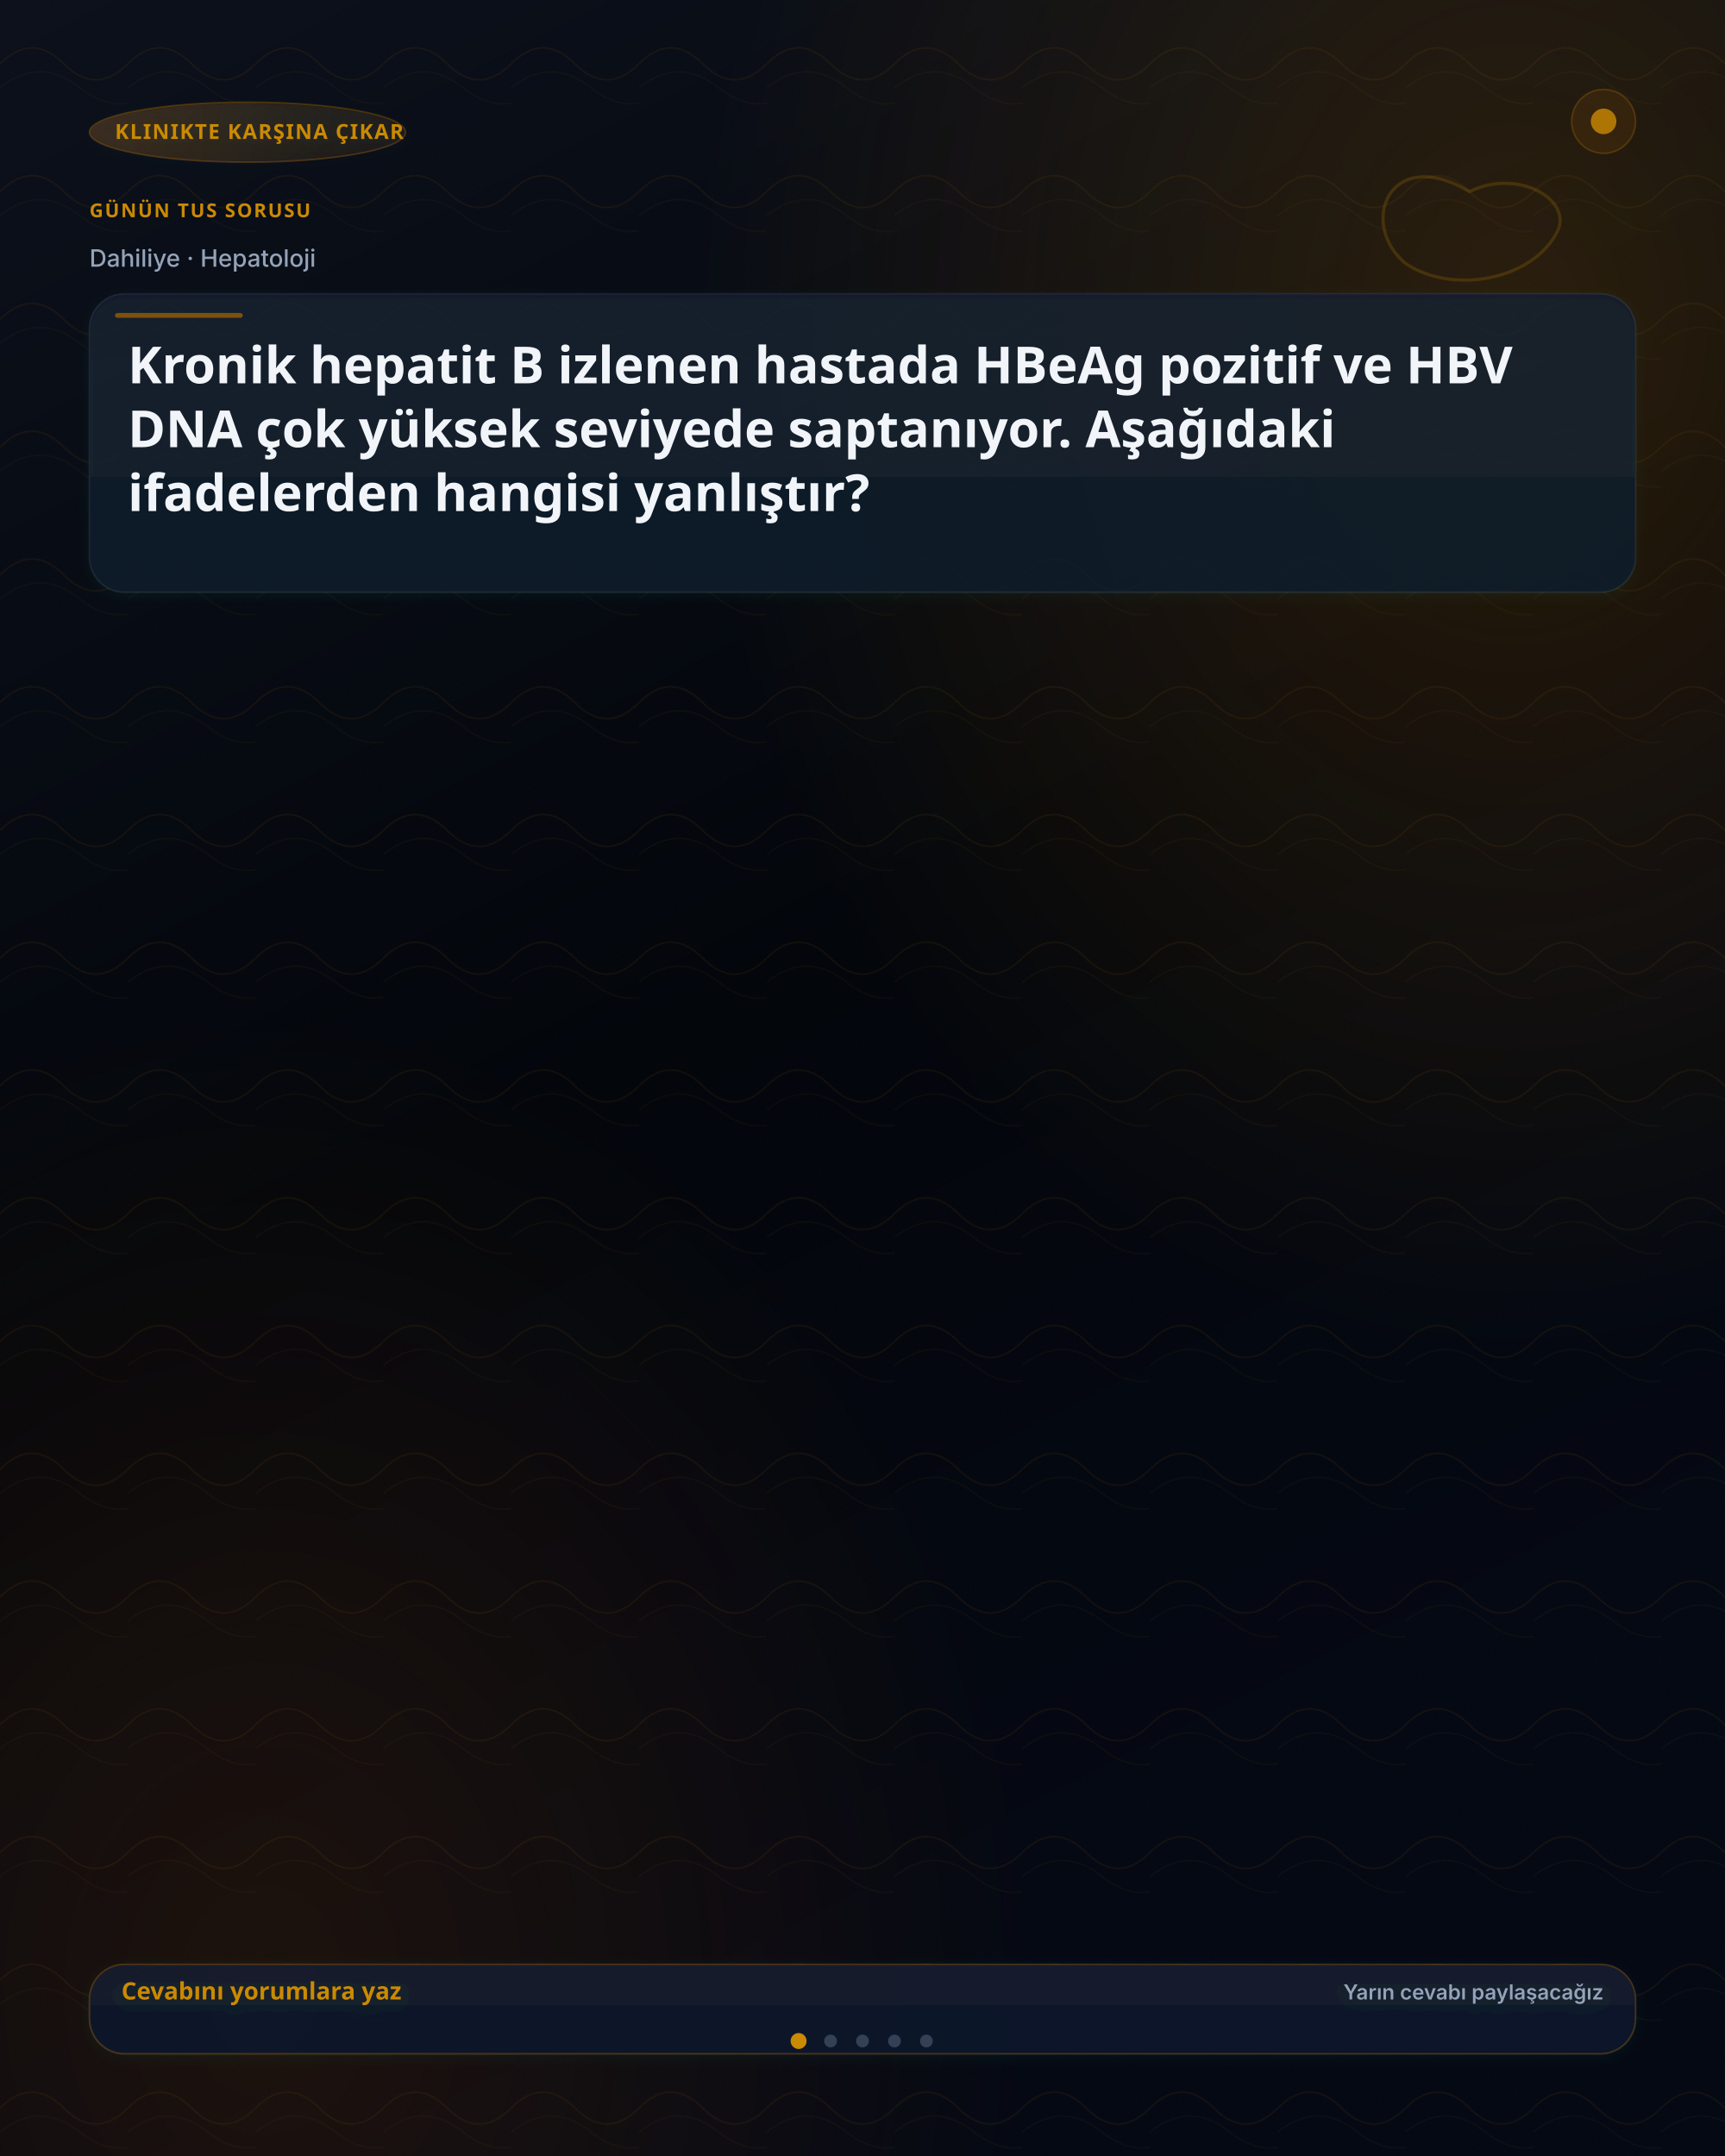
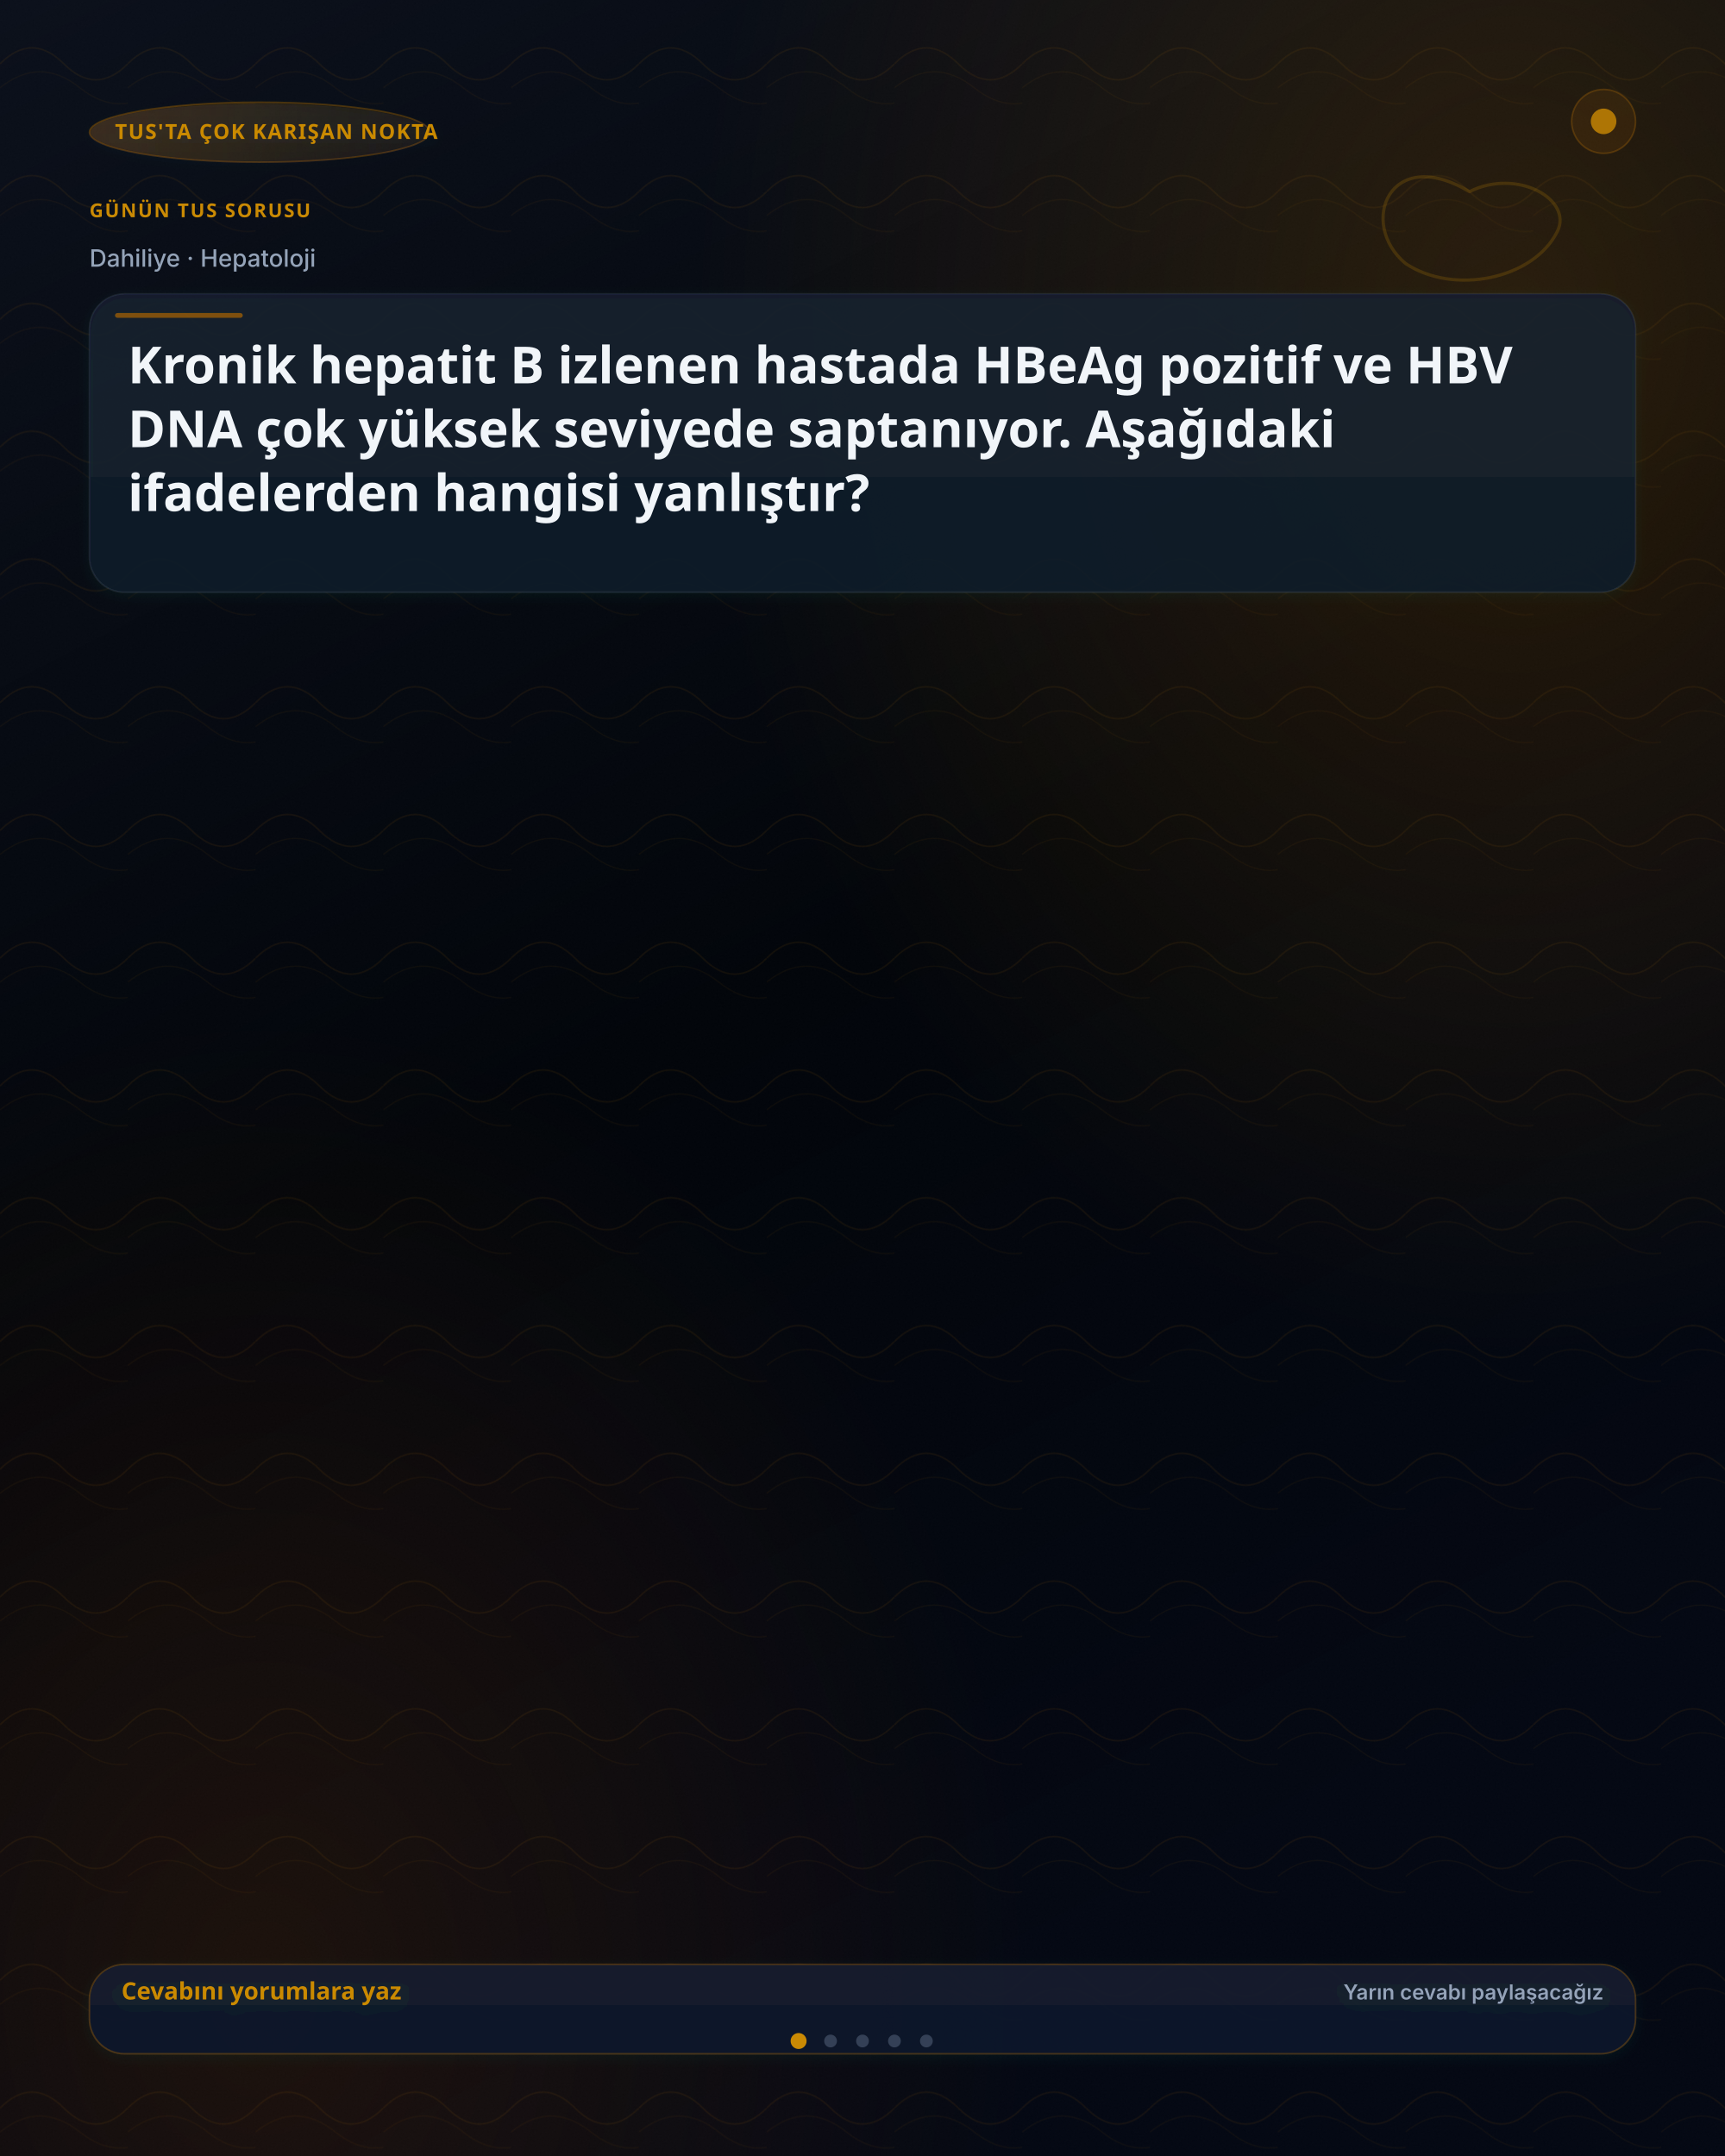
<svg xmlns="http://www.w3.org/2000/svg" width="1080" height="1350" viewBox="0 0 1080 1350">
  <defs>
-     <linearGradient id="bgGrad-c0-atah3fq" x1="0" y1="0" x2="0.4" y2="1">
+     <linearGradient id="bgGrad-c0-e5f882i" x1="0" y1="0" x2="0.4" y2="1">
      <stop offset="0%" stop-color="#0a0f1a" />
      <stop offset="55%" stop-color="#010409" />
      <stop offset="100%" stop-color="#030712" />
    </linearGradient>
-     <radialGradient id="glowAccent-c0-atah3fq" cx="88%" cy="15%" r="48%">
+     <radialGradient id="glowAccent-c0-e5f882i" cx="88%" cy="15%" r="48%">
      <stop offset="0%" stop-color="#a16207" stop-opacity="0.24" />
      <stop offset="100%" stop-color="#a16207" stop-opacity="0" />
    </radialGradient>
-     <radialGradient id="glowSoft-c0-atah3fq" cx="15%" cy="92%" r="45%">
+     <radialGradient id="glowSoft-c0-e5f882i" cx="15%" cy="92%" r="45%">
      <stop offset="0%" stop-color="#422006" stop-opacity="0.4" />
      <stop offset="100%" stop-color="#422006" stop-opacity="0" />
    </radialGradient>
-     <linearGradient id="glassGrad-c0-atah3fq" x1="0" y1="0" x2="0" y2="1">
+     <linearGradient id="glassGrad-c0-e5f882i" x1="0" y1="0" x2="0" y2="1">
      <stop offset="0%" stop-color="rgba(255,255,255,0.06)" />
      <stop offset="100%" stop-color="rgba(255,255,255,0.01)" />
    </linearGradient>
-     <linearGradient id="chipGrad-c0-atah3fq" x1="0" y1="0" x2="1" y2="0">
+     <linearGradient id="chipGrad-c0-e5f882i" x1="0" y1="0" x2="1" y2="0">
      <stop offset="0%" stop-color="rgba(161,98,7,0.28)" />
      <stop offset="100%" stop-color="rgba(161,98,7,0.08)" />
    </linearGradient>
-     <pattern id="topicPattern-c0-atah3fq" width="80" height="80" patternUnits="userSpaceOnUse">
+     <pattern id="topicPattern-c0-e5f882i" width="80" height="80" patternUnits="userSpaceOnUse">
      <path d="M0 40 Q20 20 40 40 T80 40" fill="none" stroke="#a16207" stroke-width="1" opacity="0.12" />
      <path d="M0 55 Q25 35 50 55 T100 55" fill="none" stroke="#a16207" stroke-width="0.8" opacity="0.08" />
    </pattern>
-     <filter id="cardShadow-c0-atah3fq" x="-20%" y="-20%" width="140%" height="140%">
+     <filter id="cardShadow-c0-e5f882i" x="-20%" y="-20%" width="140%" height="140%">
      <feDropShadow dx="0" dy="8" stdDeviation="12" flood-color="#000000" flood-opacity="0.45" />
      <feDropShadow dx="0" dy="2" stdDeviation="4" flood-color="#10b981" flood-opacity="0.08" />
    </filter>
-     <filter id="innerGlow-c0-atah3fq" x="-10%" y="-10%" width="120%" height="120%">
+     <filter id="innerGlow-c0-e5f882i" x="-10%" y="-10%" width="120%" height="120%">
      <feGaussianBlur in="SourceAlpha" stdDeviation="3" result="blur" />
      <feOffset dx="0" dy="1" />
      <feComposite in2="SourceAlpha" operator="arithmetic" k2="-1" k3="1" />
      <feColorMatrix type="matrix" values="0 0 0 0 0.06 0 0 0 0 0.73 0 0 0 0 0.51 0 0 0 0.15 0" />
      <feBlend in="SourceGraphic" mode="normal" />
    </filter>
-     <filter id="noise-c0-atah3fq">
+     <filter id="noise-c0-e5f882i">
      <feTurbulence type="fractalNoise" baseFrequency="0.85" numOctaves="4" stitchTiles="stitch" result="noise" />
      <feColorMatrix type="saturate" values="0" />
      <feComponentTransfer>
        <feFuncA type="linear" slope="0.035" />
      </feComponentTransfer>
    </filter>
  </defs>
-   <rect width="1080" height="1350" fill="url(#bgGrad-c0-atah3fq)" />
-   <rect width="1080" height="1350" fill="url(#glowAccent-c0-atah3fq)" />
-   <rect width="1080" height="1350" fill="url(#glowSoft-c0-atah3fq)" />
-   <rect width="1080" height="1350" fill="url(#topicPattern-c0-atah3fq)" opacity="0.85" />
-   <rect width="1080" height="1350" filter="url(#noise-c0-atah3fq)" opacity="0.55" />
+   <rect width="1080" height="1350" fill="url(#bgGrad-c0-e5f882i)" />
+   <rect width="1080" height="1350" fill="url(#glowAccent-c0-e5f882i)" />
+   <rect width="1080" height="1350" fill="url(#glowSoft-c0-e5f882i)" />
+   <rect width="1080" height="1350" fill="url(#topicPattern-c0-e5f882i)" opacity="0.85" />
+   <rect width="1080" height="1350" filter="url(#noise-c0-e5f882i)" opacity="0.55" />
  <g opacity="0.2" stroke-linecap="round" stroke-linejoin="round">
    <path d="M920 120 C870 90 850 140 880 165 C910 185 960 175 975 145 C985 125 950 105 920 120 Z" fill="none" stroke="#ca8a04" stroke-width="2" />
  </g>
-   <g filter="url(#cardShadow-c0-atah3fq)">
-     <rect x="56" y="64" width="197.88" height="37.55" rx="999" fill="url(#chipGrad-c0-atah3fq)" stroke="rgba(161,98,7,0.38)" stroke-width="1" />
-     <rect x="57" y="65" width="195.88" height="35.55" rx="999" fill="url(#glassGrad-c0-atah3fq)" opacity="0.5" />
+   <g filter="url(#cardShadow-c0-e5f882i)">
+     <rect x="56" y="64" width="212.96" height="37.55" rx="999" fill="url(#chipGrad-c0-e5f882i)" stroke="rgba(161,98,7,0.38)" stroke-width="1" />
+     <rect x="57" y="65" width="210.96" height="35.55" rx="999" fill="url(#glassGrad-c0-e5f882i)" opacity="0.5" />
    <text x="72" y="87" fill="#ca8a04" font-family="'Poppins', 'Montserrat', 'Segoe UI', system-ui, sans-serif" font-size="13" font-weight="700" letter-spacing="0.06em">
-       <tspan x="72" dy="0">KLINIKTE KARŞINA ÇIKAR</tspan>
+       <tspan x="72" dy="0">TUS'TA ÇOK KARIŞAN NOKTA</tspan>
    </text>
  </g>
  <text x="56" y="136" fill="#ca8a04" font-family="'Poppins', 'Montserrat', 'Segoe UI', system-ui, sans-serif" font-size="12" font-weight="700" letter-spacing="0.08em">
    <tspan x="56" dy="0">GÜNÜN TUS SORUSU</tspan>
  </text>
  <text x="56" y="167" fill="#94a3b8" font-family="'Inter', 'Plus Jakarta Sans', 'Segoe UI', system-ui, sans-serif" font-size="15" font-weight="500">
    <tspan x="56" dy="0">Dahiliye · Hepatoloji</tspan>
  </text>
-   <g filter="url(#cardShadow-c0-atah3fq)">
+   <g filter="url(#cardShadow-c0-e5f882i)">
    <rect x="56" y="184" width="968" height="186.88" rx="22" fill="#0f172a" fill-opacity="0.88" stroke="rgba(148, 163, 184, 0.12)" stroke-width="1" />
-     <rect x="56" y="184" width="968" height="186.88" rx="22" fill="url(#glassGrad-c0-atah3fq)" opacity="0.35" />
+     <rect x="56" y="184" width="968" height="186.88" rx="22" fill="url(#glassGrad-c0-e5f882i)" opacity="0.35" />
    <rect x="72" y="196" width="80" height="3" rx="1.5" fill="#a16207" opacity="0.75" />
  </g>
  <text x="80" y="240" fill="#f1f5f9" font-family="'Poppins', 'Montserrat', 'Segoe UI', system-ui, sans-serif" font-size="32" font-weight="700">
    <tspan x="80" dy="0">Kronik hepatit B izlenen hastada HBeAg pozitif ve HBV</tspan>
    <tspan x="80" dy="40">DNA çok yüksek seviyede saptanıyor. Aşağıdaki</tspan>
    <tspan x="80" dy="40">ifadelerden hangisi yanlıştır?</tspan>
  </text>
  <g opacity="0.95">
    <circle cx="1004" cy="76" r="20" fill="rgba(161,98,7,0.15)" stroke="rgba(161,98,7,0.38)" stroke-width="1" />
    <circle cx="1004" cy="76" r="8" fill="#ca8a04" opacity="0.85" />
  </g>
-   <g filter="url(#cardShadow-c0-atah3fq)">
+   <g filter="url(#cardShadow-c0-e5f882i)">
    <rect x="56" y="1230" width="968" height="56" rx="22" fill="#0f172a" fill-opacity="0.94" stroke="rgba(161,98,7,0.38)" stroke-width="1" />
-     <rect x="56" y="1230" width="968" height="56" rx="22" fill="url(#glassGrad-c0-atah3fq)" opacity="0.25" />
+     <rect x="56" y="1230" width="968" height="56" rx="22" fill="url(#glassGrad-c0-e5f882i)" opacity="0.25" />
    <text x="76" y="1252" fill="#ca8a04" font-family="'Poppins', 'Montserrat', 'Segoe UI', system-ui, sans-serif" font-size="15" font-weight="700">
      <tspan x="76" dy="0">Cevabını yorumlara yaz</tspan>
    </text>
    <text x="1004" y="1252" fill="#94a3b8" font-family="'Inter', 'Plus Jakarta Sans', 'Segoe UI', system-ui, sans-serif" font-size="13" font-weight="600" text-anchor="end">
      <tspan x="1004" dy="0">Yarın cevabı paylaşacağız</tspan>
    </text>
  </g>
  <circle cx="500" cy="1278" r="5" fill="#ca8a04" opacity="1" />
  <circle cx="520" cy="1278" r="4" fill="#64748b" opacity="0.45" />
  <circle cx="540" cy="1278" r="4" fill="#64748b" opacity="0.45" />
  <circle cx="560" cy="1278" r="4" fill="#64748b" opacity="0.45" />
  <circle cx="580" cy="1278" r="4" fill="#64748b" opacity="0.45" />
</svg>
